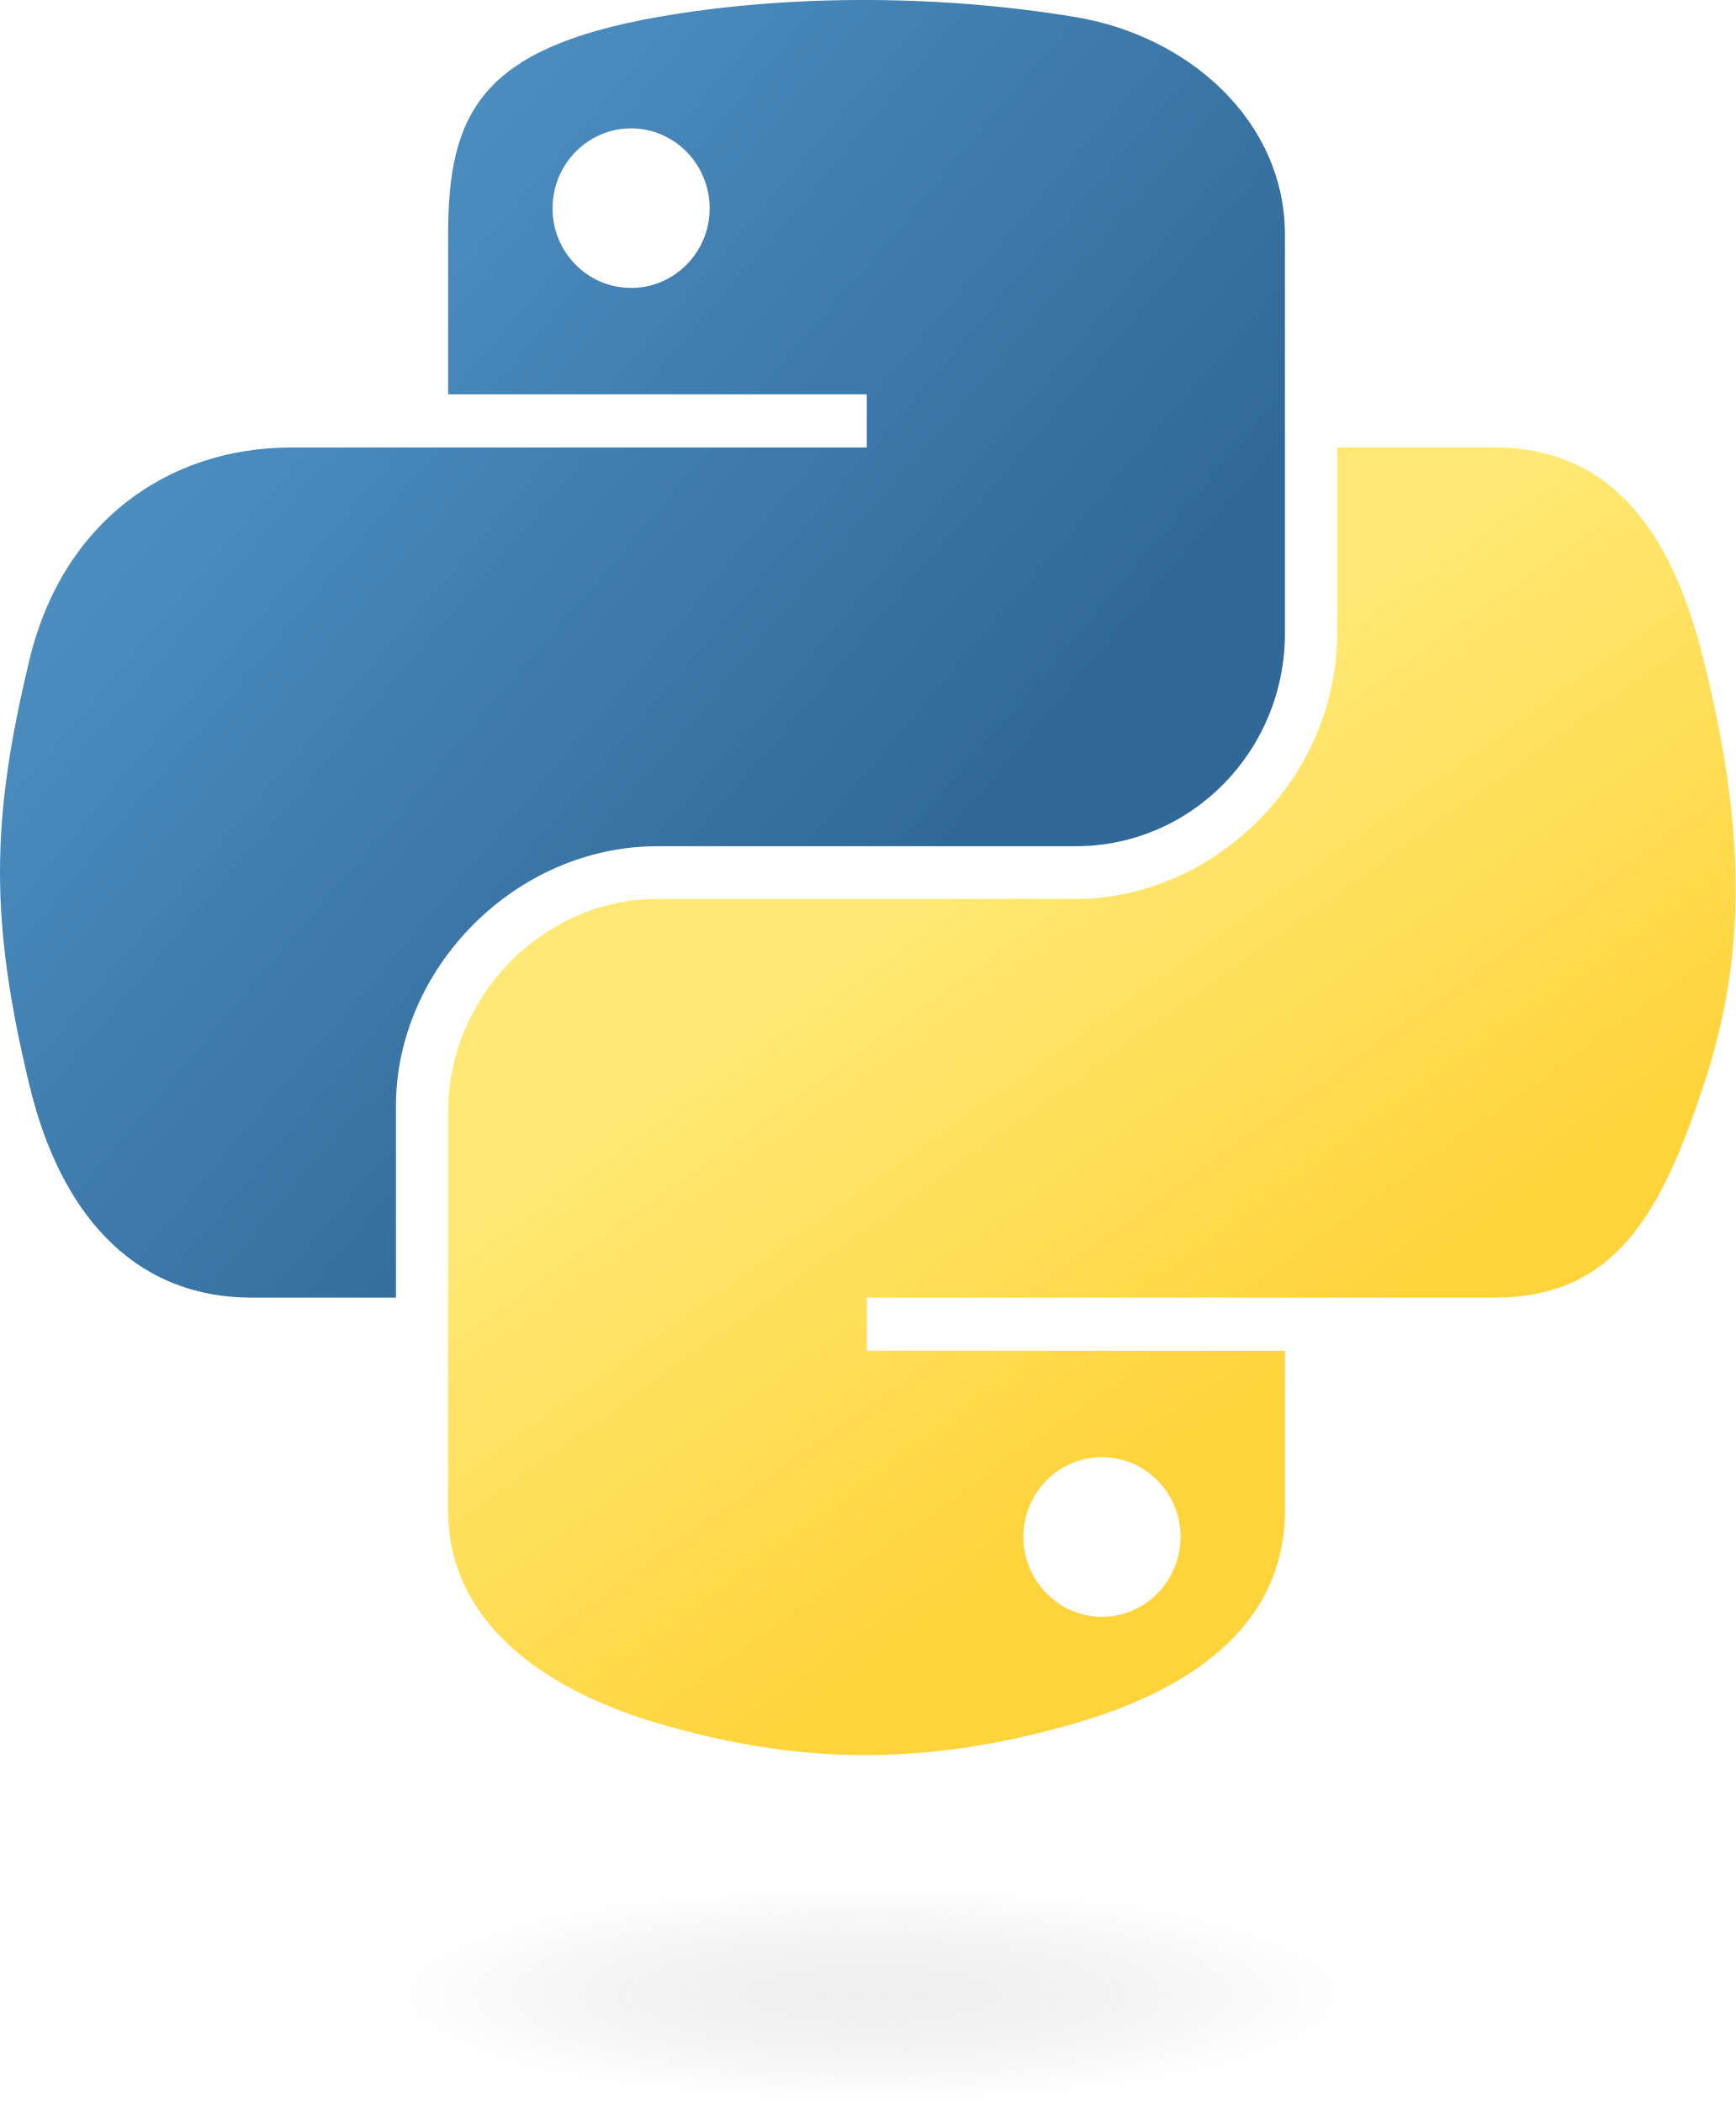
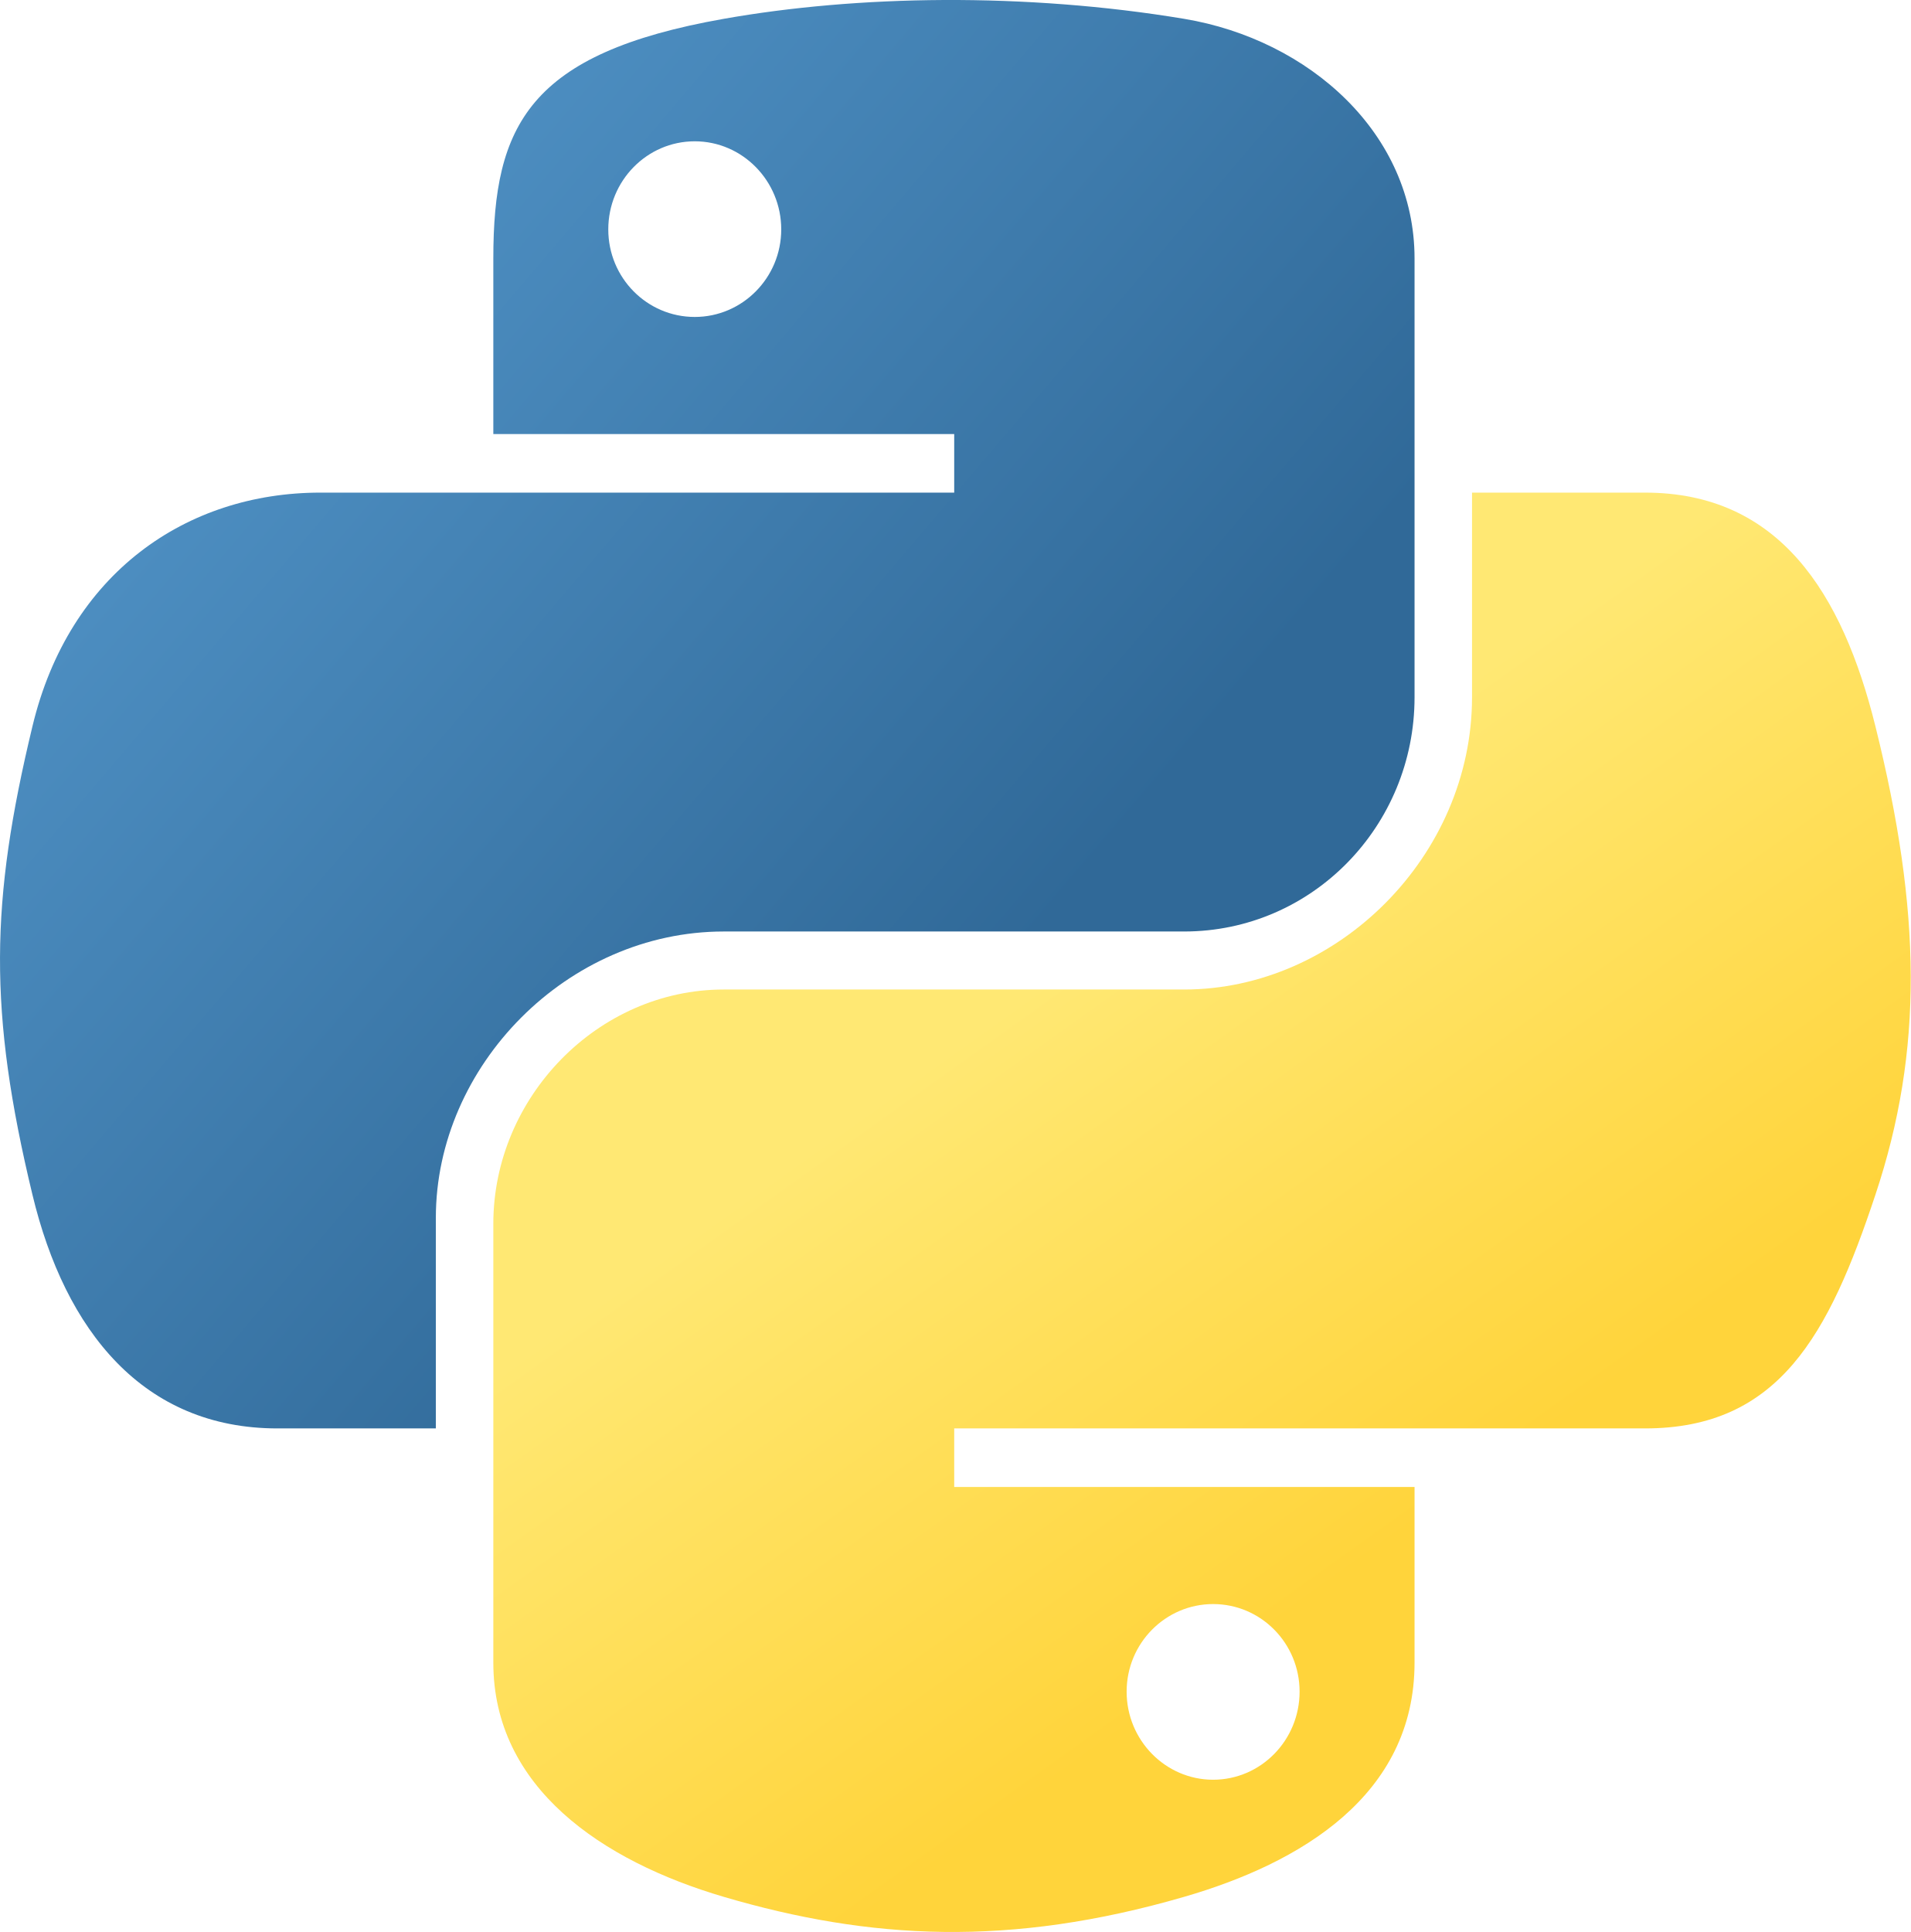
- <svg xmlns="http://www.w3.org/2000/svg" xmlns:xlink="http://www.w3.org/1999/xlink" width="111.161" height="134.668" version="1.0">
+ <svg xmlns="http://www.w3.org/2000/svg" xmlns:xlink="http://www.w3.org/1999/xlink" viewBox="0 0 111.16 112.39">
  <defs>
-     <linearGradient id="c">
-       <stop offset="0" style="stop-color:#b8b8b8;stop-opacity:.498" />
-       <stop offset="1" style="stop-color:#7f7f7f;stop-opacity:0" />
+     <linearGradient xlink:href="#a" id="c" x1="26.649" x2="135.665" y1="20.604" y2="114.398" gradientTransform="matrix(.56254 0 0 .56797 -14.991 -11.702)" gradientUnits="userSpaceOnUse" />
+     <linearGradient id="a">
+       <stop offset="0" style="stop-color:#5a9fd4;stop-opacity:1" />
+       <stop offset="1" style="stop-color:#306998;stop-opacity:1" />
    </linearGradient>
-     <linearGradient id="a">
+     <linearGradient xlink:href="#b" id="d" x1="150.961" x2="112.031" y1="192.352" y2="137.273" gradientTransform="matrix(.56254 0 0 .56797 -14.991 -11.702)" gradientUnits="userSpaceOnUse" />
+     <linearGradient id="b">
      <stop offset="0" style="stop-color:#ffd43b;stop-opacity:1" />
      <stop offset="1" style="stop-color:#ffe873;stop-opacity:1" />
    </linearGradient>
-     <linearGradient id="b">
-       <stop offset="0" style="stop-color:#5a9fd4;stop-opacity:1" />
-       <stop offset="1" style="stop-color:#306998;stop-opacity:1" />
-     </linearGradient>
-     <linearGradient xlink:href="#a" id="e" x1="150.961" x2="112.031" y1="192.352" y2="137.273" gradientTransform="matrix(.56254 0 0 .56797 -14.991 -11.702)" gradientUnits="userSpaceOnUse" />
-     <linearGradient xlink:href="#b" id="d" x1="26.649" x2="135.665" y1="20.604" y2="114.398" gradientTransform="matrix(.56254 0 0 .56797 -14.991 -11.702)" gradientUnits="userSpaceOnUse" />
-     <radialGradient xlink:href="#c" id="f" cx="61.519" cy="132.286" r="29.037" fx="61.519" fy="132.286" gradientTransform="matrix(0 -.23995 1.05467 0 -83.7 142.462)" gradientUnits="userSpaceOnUse" />
  </defs>
-   <path d="M54.919 0c-4.584.022-8.961.413-12.813 1.095C30.76 3.099 28.7 7.295 28.7 15.032v10.219h26.813v3.406H18.638c-7.793 0-14.616 4.684-16.75 13.594-2.462 10.213-2.571 16.586 0 27.25 1.905 7.938 6.457 13.594 14.25 13.594h9.218v-12.25c0-8.85 7.657-16.657 16.75-16.657h26.782c7.454 0 13.406-6.138 13.406-13.625v-25.53c0-7.267-6.13-12.726-13.406-13.938C64.282.328 59.502-.02 54.918 0Zm-14.5 8.22c2.77 0 5.031 2.298 5.031 5.125 0 2.816-2.262 5.093-5.031 5.093-2.78 0-5.031-2.277-5.031-5.093 0-2.827 2.251-5.125 5.03-5.125z" style="fill:url(#d);fill-opacity:1" />
-   <path d="M85.638 28.657v11.906c0 9.231-7.826 17-16.75 17H42.106c-7.336 0-13.406 6.279-13.406 13.625V96.72c0 7.266 6.319 11.54 13.406 13.625 8.488 2.495 16.627 2.946 26.782 0 6.75-1.955 13.406-5.888 13.406-13.625V86.5H55.513v-3.405H95.7c7.793 0 10.696-5.436 13.406-13.594 2.8-8.399 2.68-16.476 0-27.25-1.925-7.758-5.604-13.594-13.406-13.594zM70.575 93.313c2.78 0 5.031 2.278 5.031 5.094 0 2.827-2.251 5.125-5.031 5.125-2.77 0-5.031-2.298-5.031-5.125 0-2.816 2.261-5.094 5.031-5.094z" style="fill:url(#e);fill-opacity:1" />
-   <ellipse cx="55.817" cy="127.701" rx="35.931" ry="6.967" style="opacity:.444;fill:url(#f);fill-opacity:1;fill-rule:nonzero;stroke:none;stroke-width:15.417;stroke-miterlimit:4;stroke-dasharray:none;stroke-opacity:1" />
+   <path d="M54.919 0c-4.584.022-8.961.413-12.813 1.095C30.76 3.099 28.7 7.295 28.7 15.032v10.219h26.813v3.406H18.638c-7.793 0-14.616 4.684-16.75 13.594-2.462 10.213-2.571 16.586 0 27.25 1.905 7.938 6.457 13.594 14.25 13.594h9.218v-12.25c0-8.85 7.657-16.657 16.75-16.657h26.782c7.454 0 13.406-6.138 13.406-13.625v-25.53c0-7.267-6.13-12.726-13.406-13.938C64.282.328 59.502-.02 54.918 0Zm-14.5 8.22c2.77 0 5.031 2.298 5.031 5.125 0 2.816-2.262 5.093-5.031 5.093-2.78 0-5.031-2.277-5.031-5.093 0-2.827 2.251-5.125 5.03-5.125z" style="fill:url(#c);fill-opacity:1" />
+   <path d="M85.638 28.657v11.906c0 9.231-7.826 17-16.75 17H42.106c-7.336 0-13.406 6.279-13.406 13.625V96.72c0 7.266 6.319 11.54 13.406 13.625 8.488 2.495 16.627 2.946 26.782 0 6.75-1.955 13.406-5.888 13.406-13.625V86.5H55.513v-3.405H95.7c7.793 0 10.696-5.436 13.406-13.594 2.8-8.399 2.68-16.476 0-27.25-1.925-7.758-5.604-13.594-13.406-13.594zM70.575 93.313c2.78 0 5.031 2.278 5.031 5.094 0 2.827-2.251 5.125-5.031 5.125-2.77 0-5.031-2.298-5.031-5.125 0-2.816 2.261-5.094 5.031-5.094z" style="fill:url(#d);fill-opacity:1" />
</svg>
